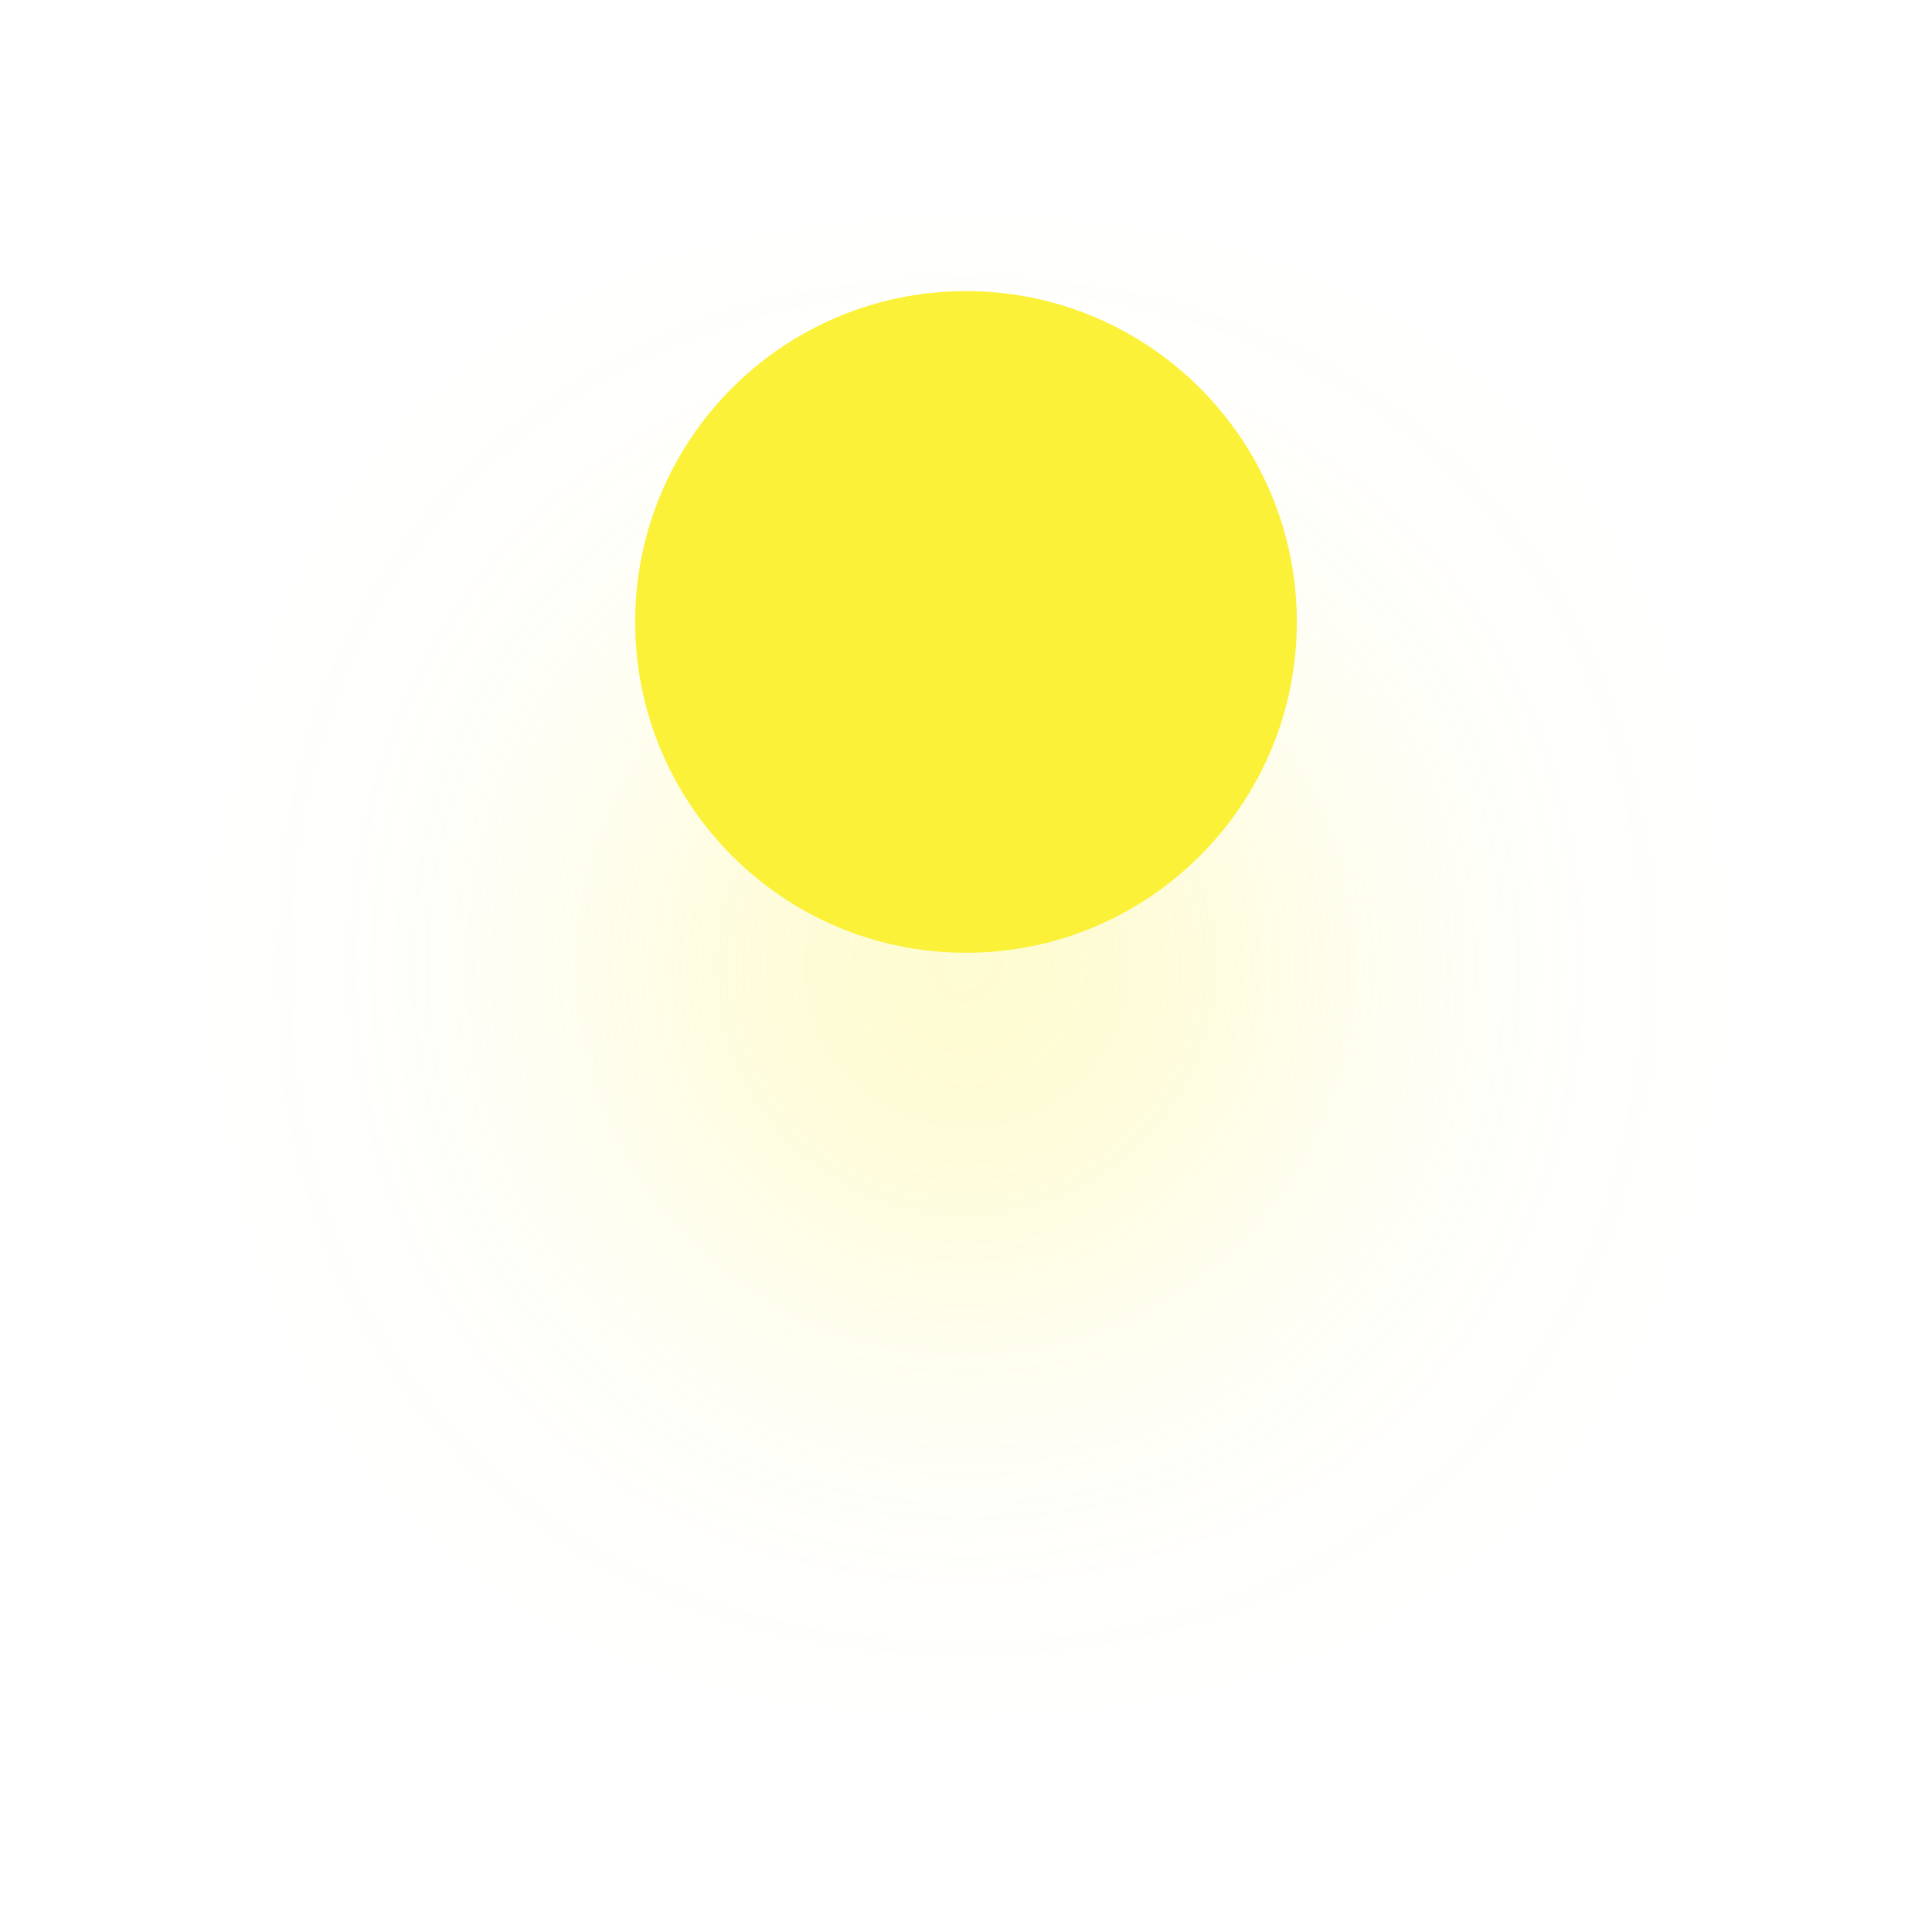
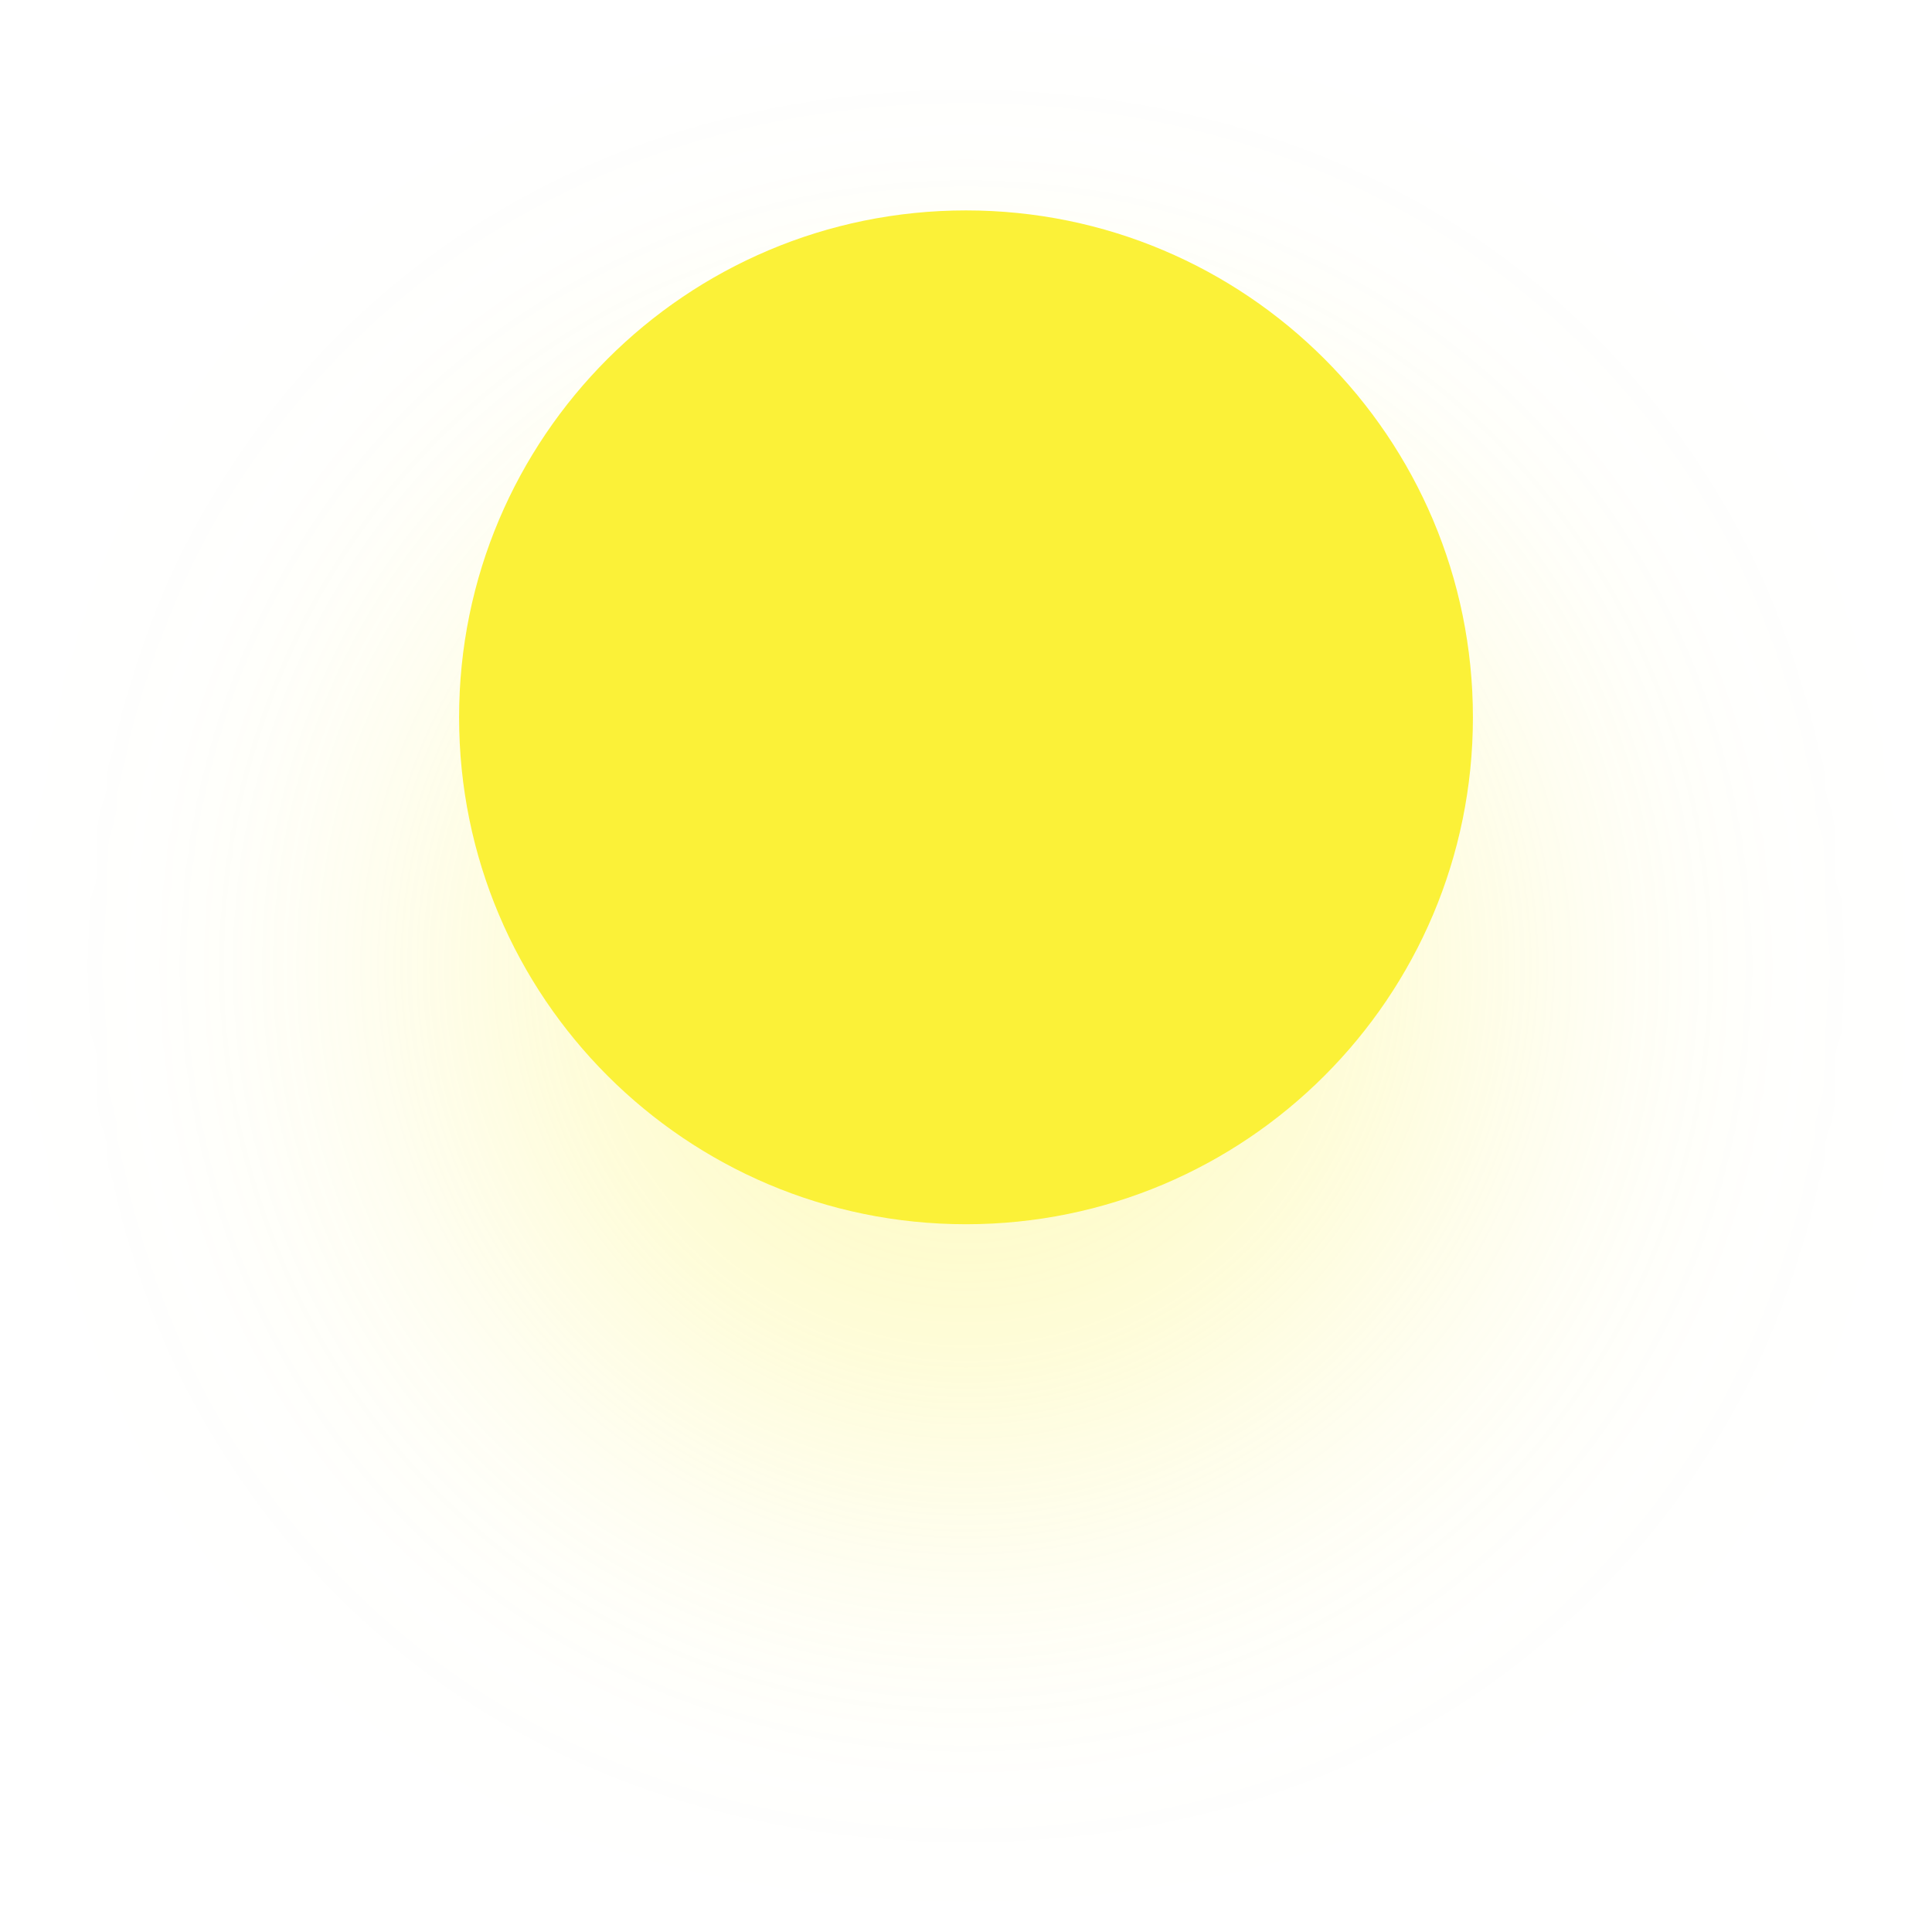
- <svg xmlns="http://www.w3.org/2000/svg" width="73" height="73" viewBox="0 0 73 73" fill="none">
-   <g filter="url(#filter0_d)">
-     <circle cx="36.5" cy="23.5" r="12.5" fill="#FBF138" />
+ <svg xmlns="http://www.w3.org/2000/svg" viewBox="0 0 101 101" fill="none">
+   <g filter="url(#filter0_d_139:928)">
+     <circle cx="50.5" cy="37.5" r="26.5" fill="#FBF138" />
  </g>
  <defs>
-     <filter id="filter0_d" x="0" y="0" width="73" height="73" filterUnits="userSpaceOnUse" color-interpolation-filters="sRGB">
+     <filter id="filter0_d_139:928" x="0" y="0" width="101" height="101" filterUnits="userSpaceOnUse" color-interpolation-filters="sRGB">
      <feFlood flood-opacity="0" result="BackgroundImageFix" />
      <feColorMatrix in="SourceAlpha" type="matrix" values="0 0 0 0 0 0 0 0 0 0 0 0 0 0 0 0 0 0 127 0" result="hardAlpha" />
      <feOffset dy="13" />
      <feGaussianBlur stdDeviation="12" />
      <feColorMatrix type="matrix" values="0 0 0 0 0.984 0 0 0 0 0.945 0 0 0 0 0.22 0 0 0 0.3 0" />
-       <feBlend mode="normal" in2="BackgroundImageFix" result="effect1_dropShadow" />
-       <feBlend mode="normal" in="SourceGraphic" in2="effect1_dropShadow" result="shape" />
+       <feBlend mode="normal" in2="BackgroundImageFix" result="effect1_dropShadow_139:928" />
+       <feBlend mode="normal" in="SourceGraphic" in2="effect1_dropShadow_139:928" result="shape" />
    </filter>
  </defs>
</svg>
